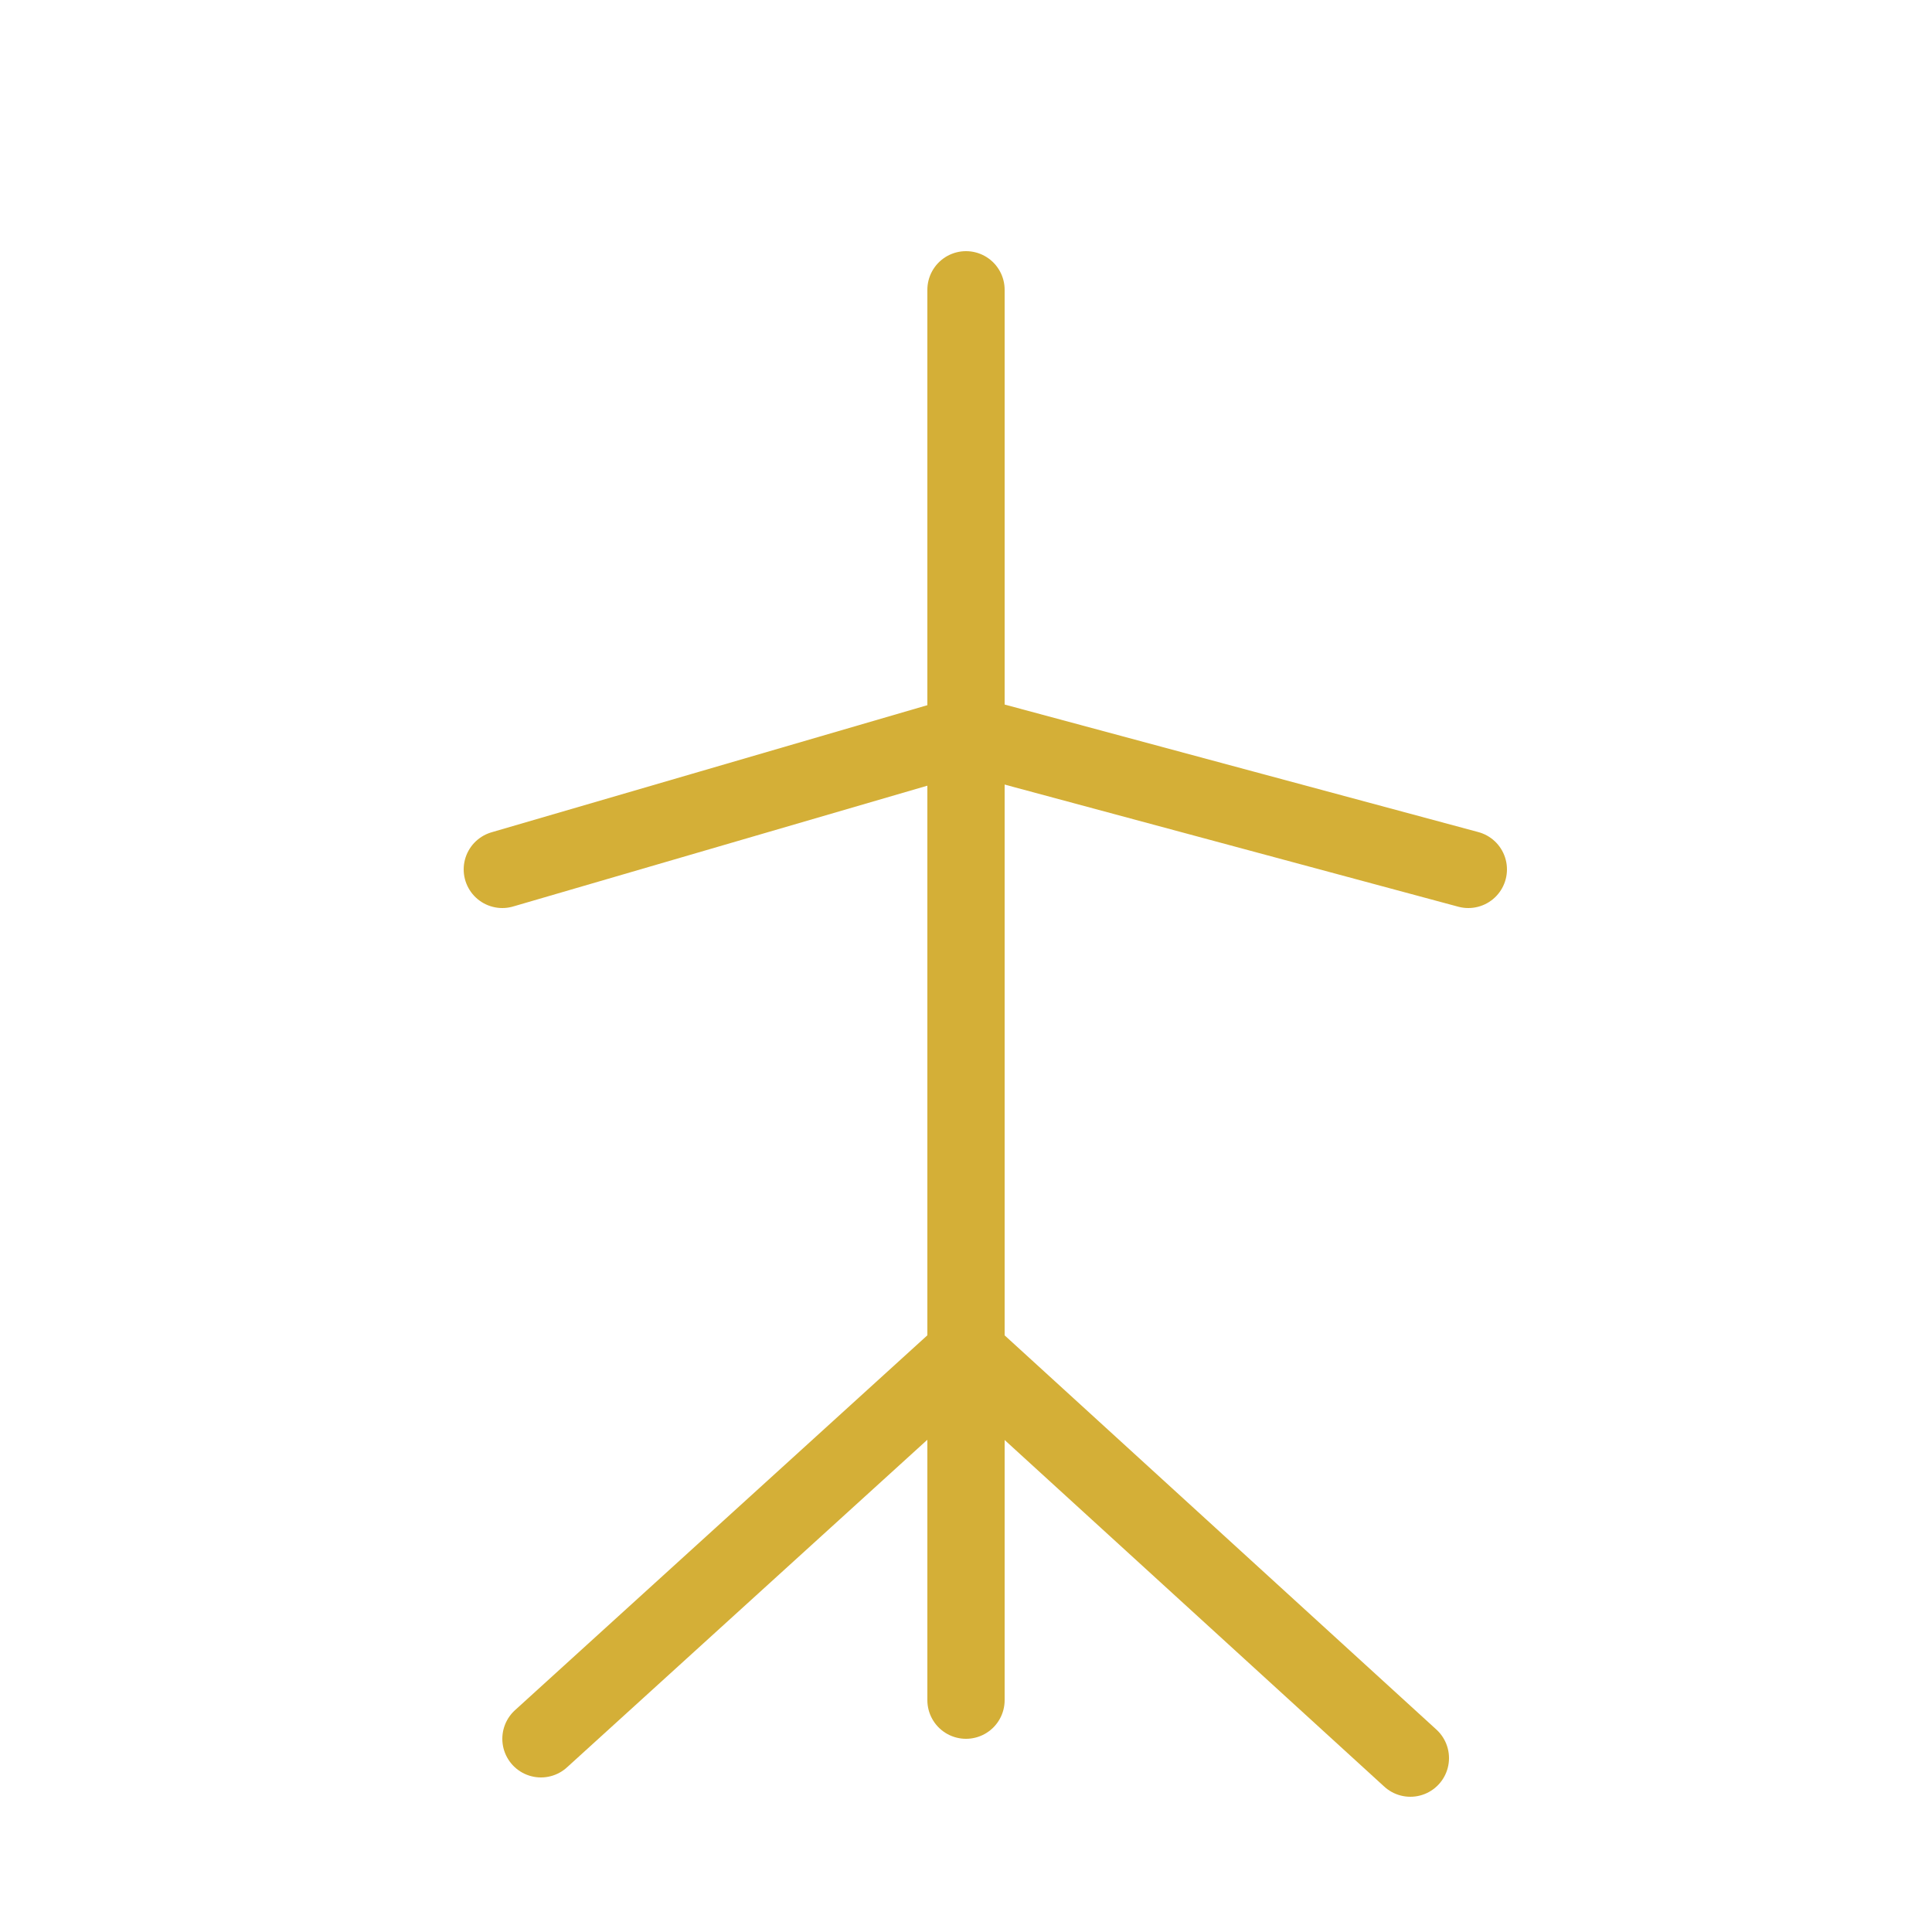
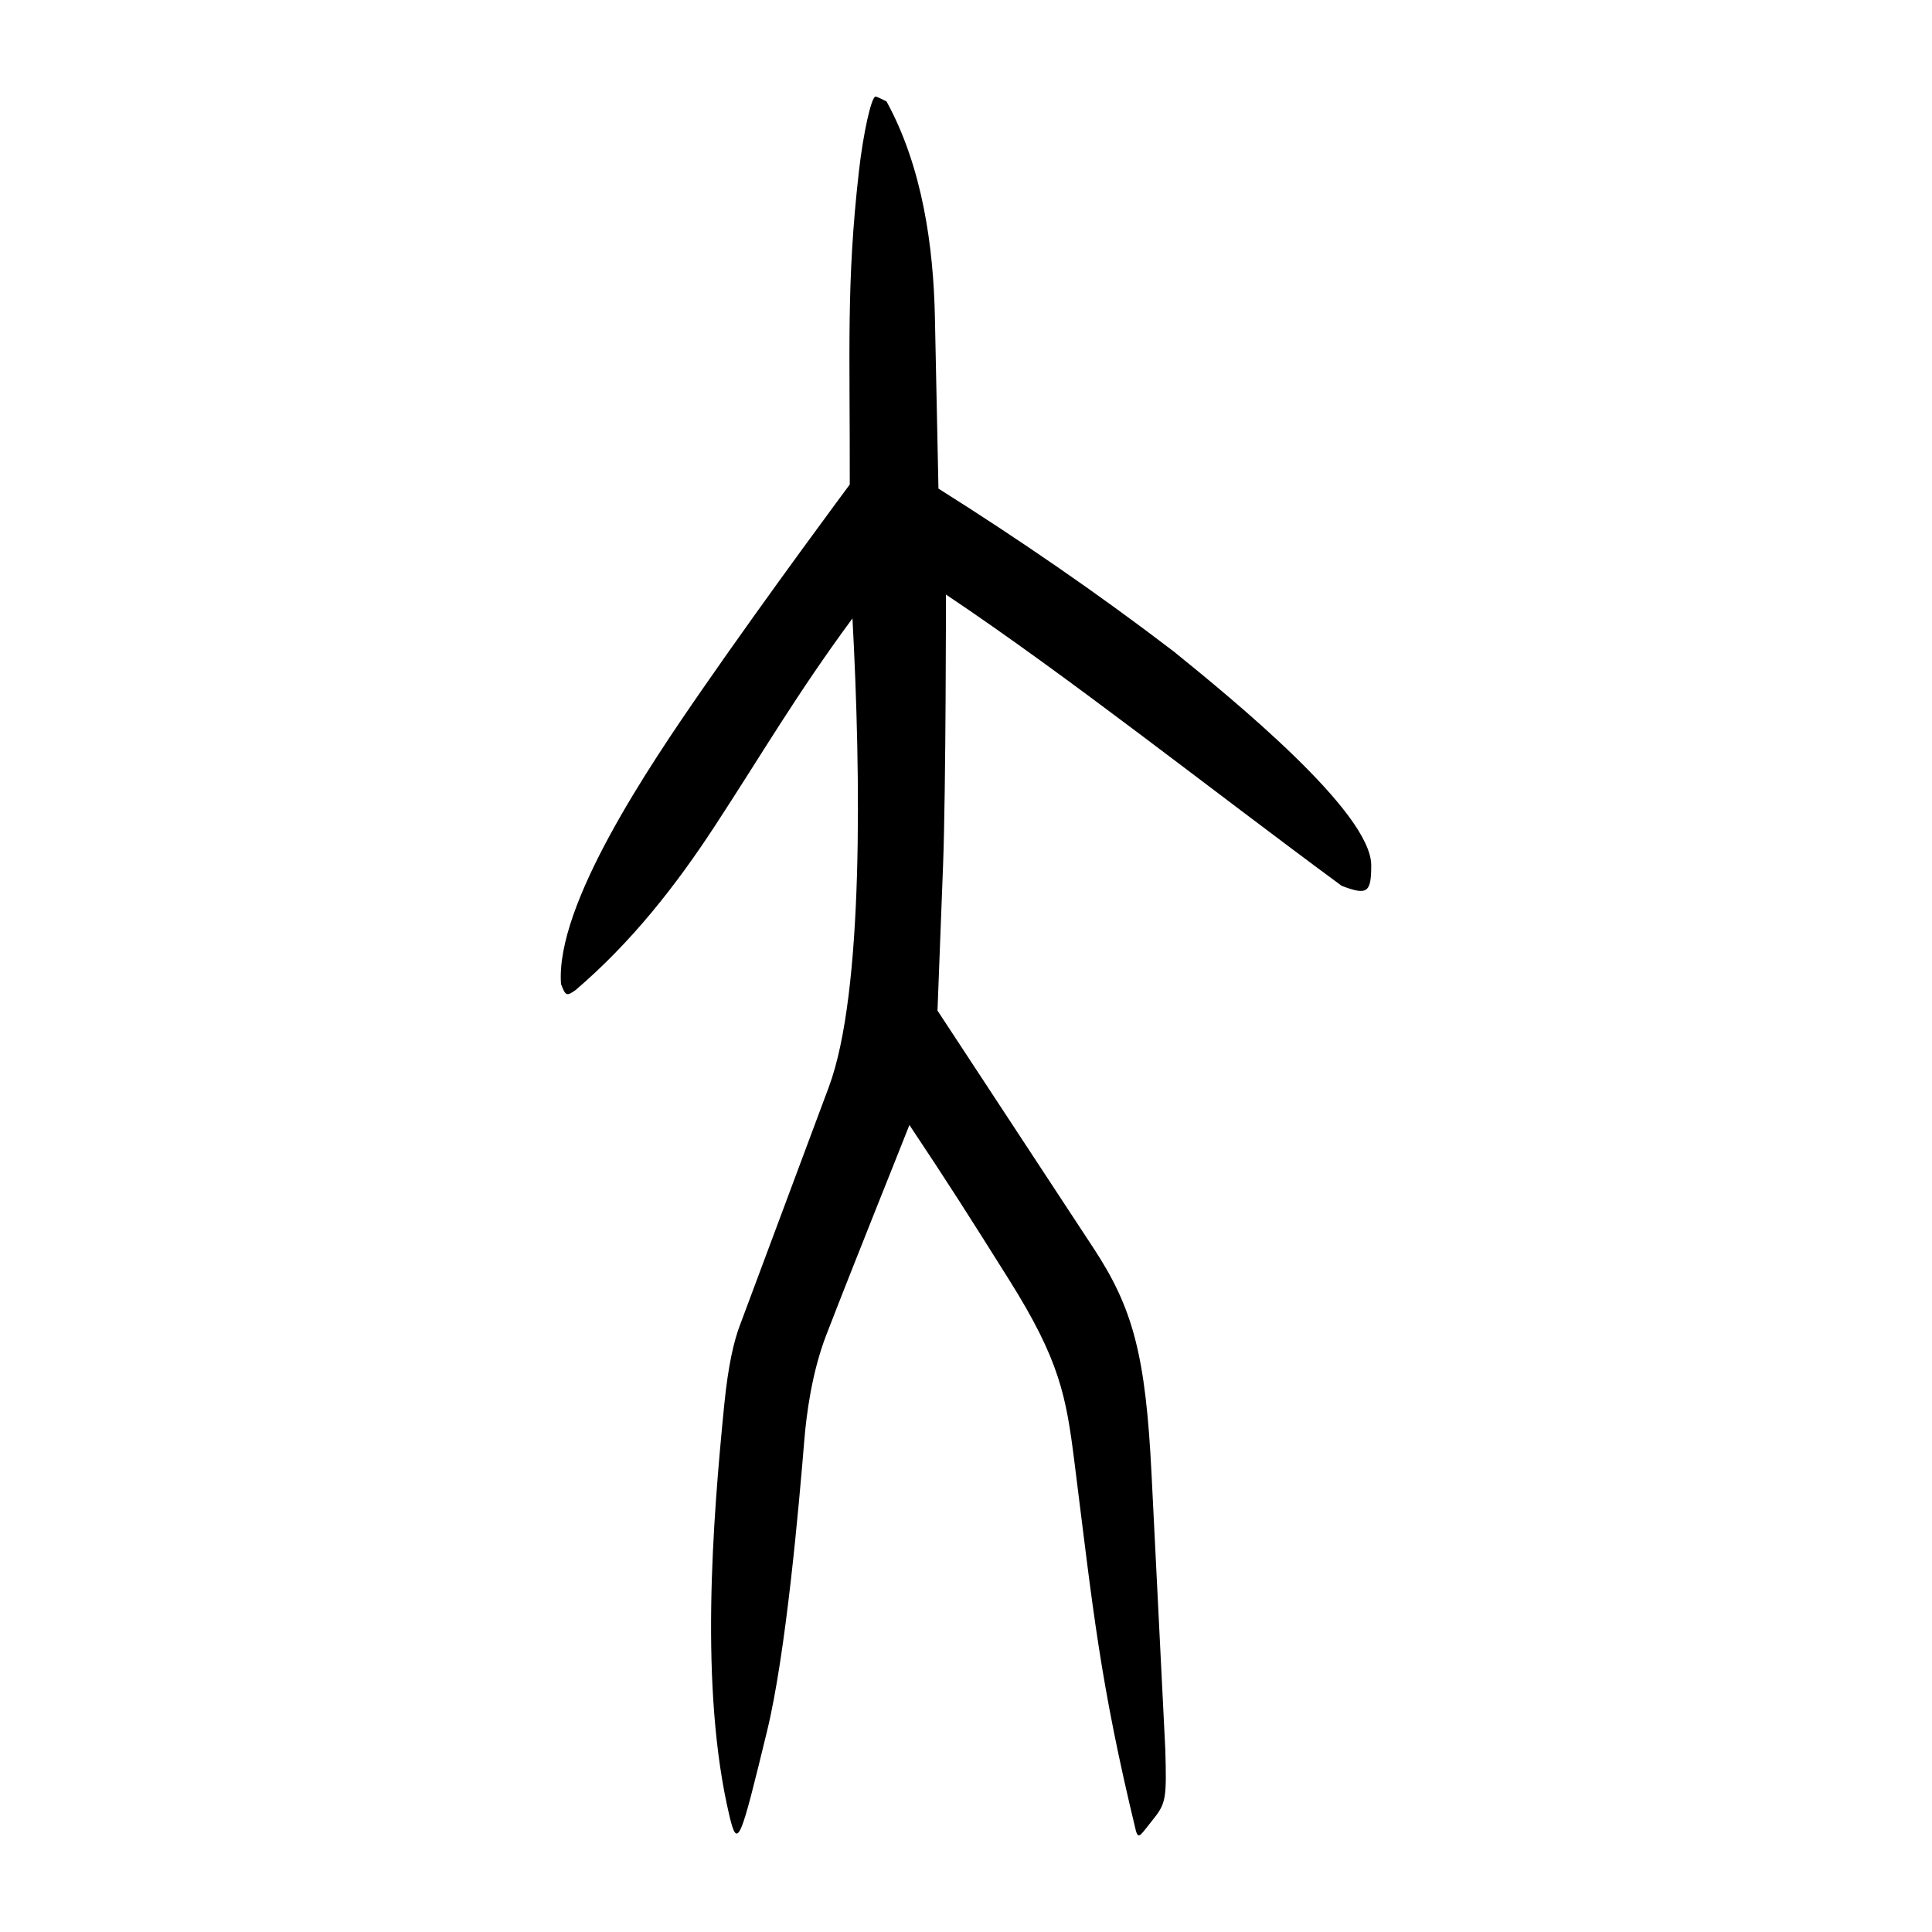
- <svg xmlns="http://www.w3.org/2000/svg" viewBox="0 0 100 100">
-   <g fill="none" stroke="#d4af37" stroke-width="4" stroke-linecap="round" stroke-linejoin="round">
-     <path d="M50 15 L50 88" />
-     <path d="M26 45 L50 38 L76 45" />
-     <path d="M50 70 L28 90" />
-     <path d="M50 70 L73 91" />
-   </g>
+ <svg xmlns="http://www.w3.org/2000/svg" version="1.1" id="svg393" width="300" height="300" viewBox="0 0 300 300">
+   <defs id="defs397" />
+   <path style="fill:#000000;stroke-width:0.704" d="m 176.403,284.366 c -5.614,-23.178 -6.672,-34.37 -9.566,-57.354 -1.29,-10.243 -2.284,-15.772 -10.146,-28.29 -6.054,-9.639 -9.34,-14.83 -15.479,-24.035 -1.299,3.367 -8.118,20.222 -12.908,32.612 -2.25,5.82 -3.087,12.404 -3.403,16.247 -0.863,10.497 -2.86,33.2 -5.785,45.227 -4.134,17.003 -4.58,18.537 -5.841,13.231 -4.713,-19.832 -2.576,-46.072 -0.822,-63.798 0.636,-6.409 1.545,-10.026 2.404,-12.326 l 13.839,-37.081 c 5.453,-14.61 4.979,-48.512 3.674,-72.775 -8.764,11.892 -14.103,21.135 -21.406,32.294 -6.093,9.311 -12.942,18.031 -21.608,25.436 -1.378,0.966 -1.532,0.901 -2.241,-0.941 -0.914,-12.348 13.844,-34.076 21.881,-45.689 10.446,-15.093 22.955,-31.889 22.955,-31.889 0.045,-21.065 -0.556,-31.181 1.419,-48.616 0.672,-5.943 1.935,-11.622 2.584,-11.622 0.158,0 0.927,0.342 1.709,0.761 5.597,10.218 7.284,22.608 7.508,33.471 l 0.551,26.639 c 12.551,7.908 24.804,16.314 36.58,25.329 8.925,7.242 30.605,24.881 30.621,33.154 0.008,4.28 -0.617,4.711 -4.583,3.203 -20.613,-15.179 -42.379,-32.476 -61.453,-45.234 0,0 0.002,30.101 -0.449,42.066 l -0.865,22.54 24.183,36.818 c 6.227,9.424 8.14,16.83 9.052,35.087 l 2.142,42.869 c 0.206,7.405 0.128,8.301 -1.841,10.742 -1.989,2.465 -2.273,3.235 -2.707,1.922 z" id="path403" />
</svg>
